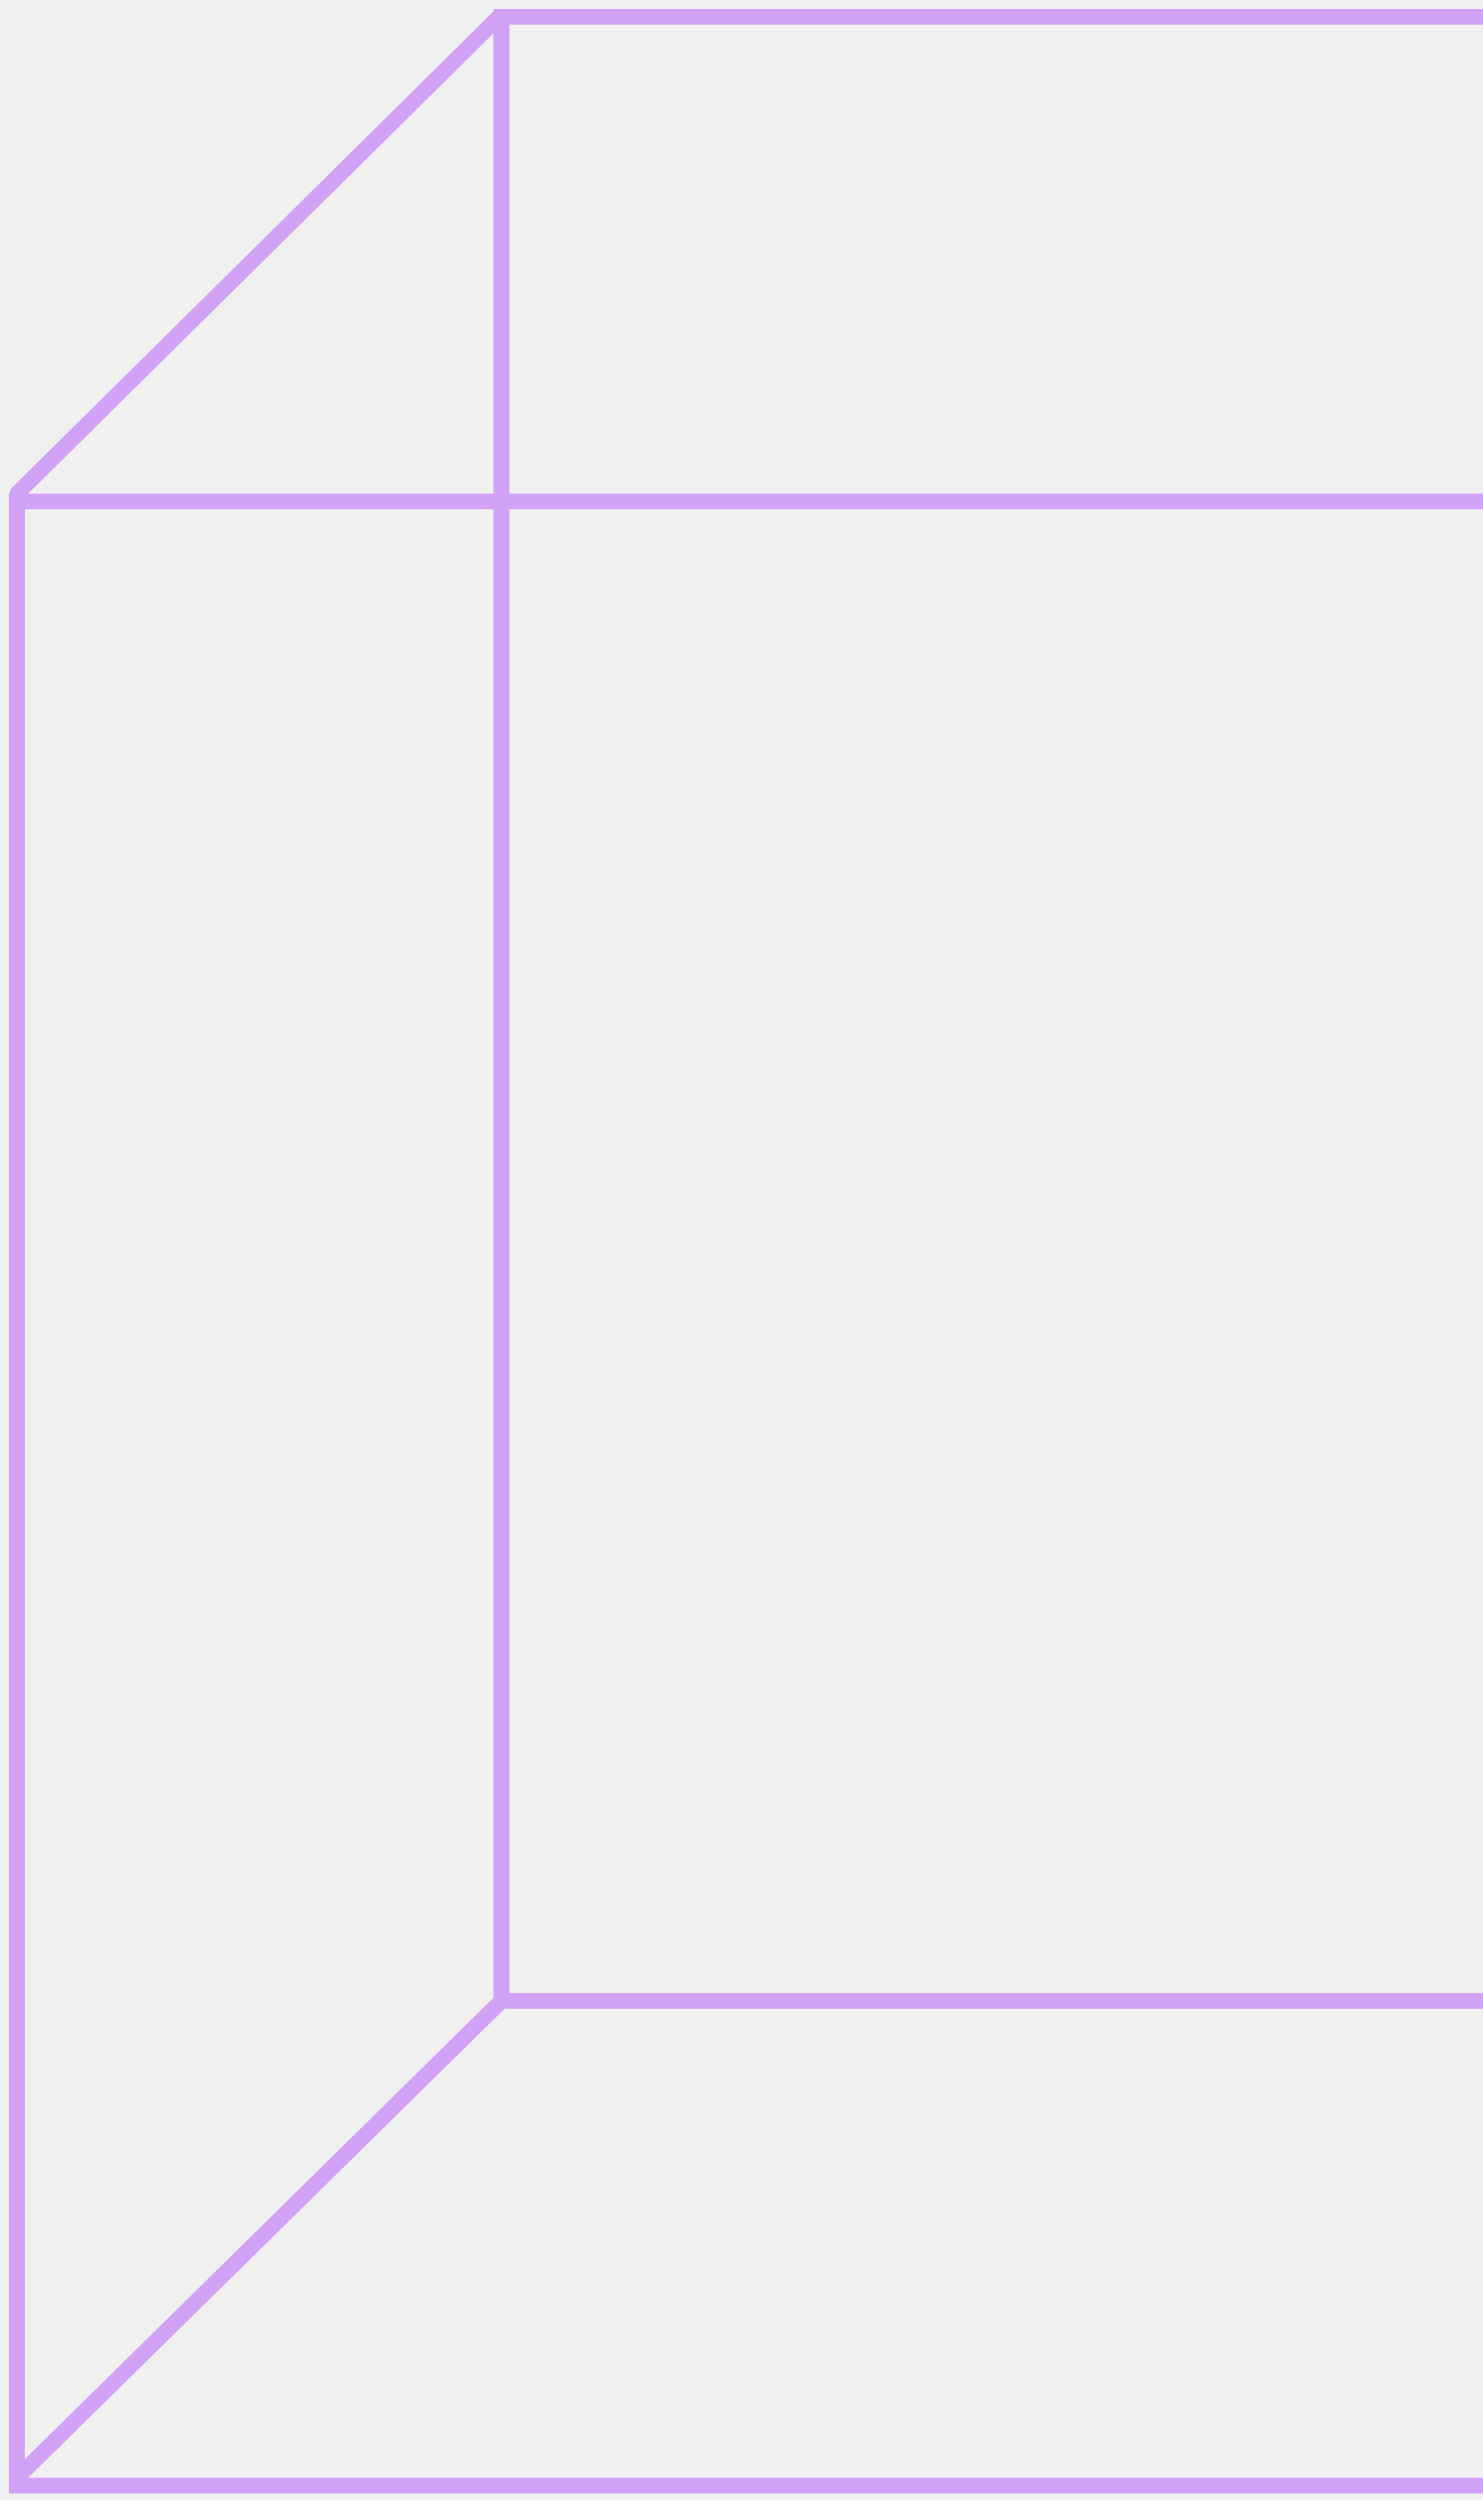
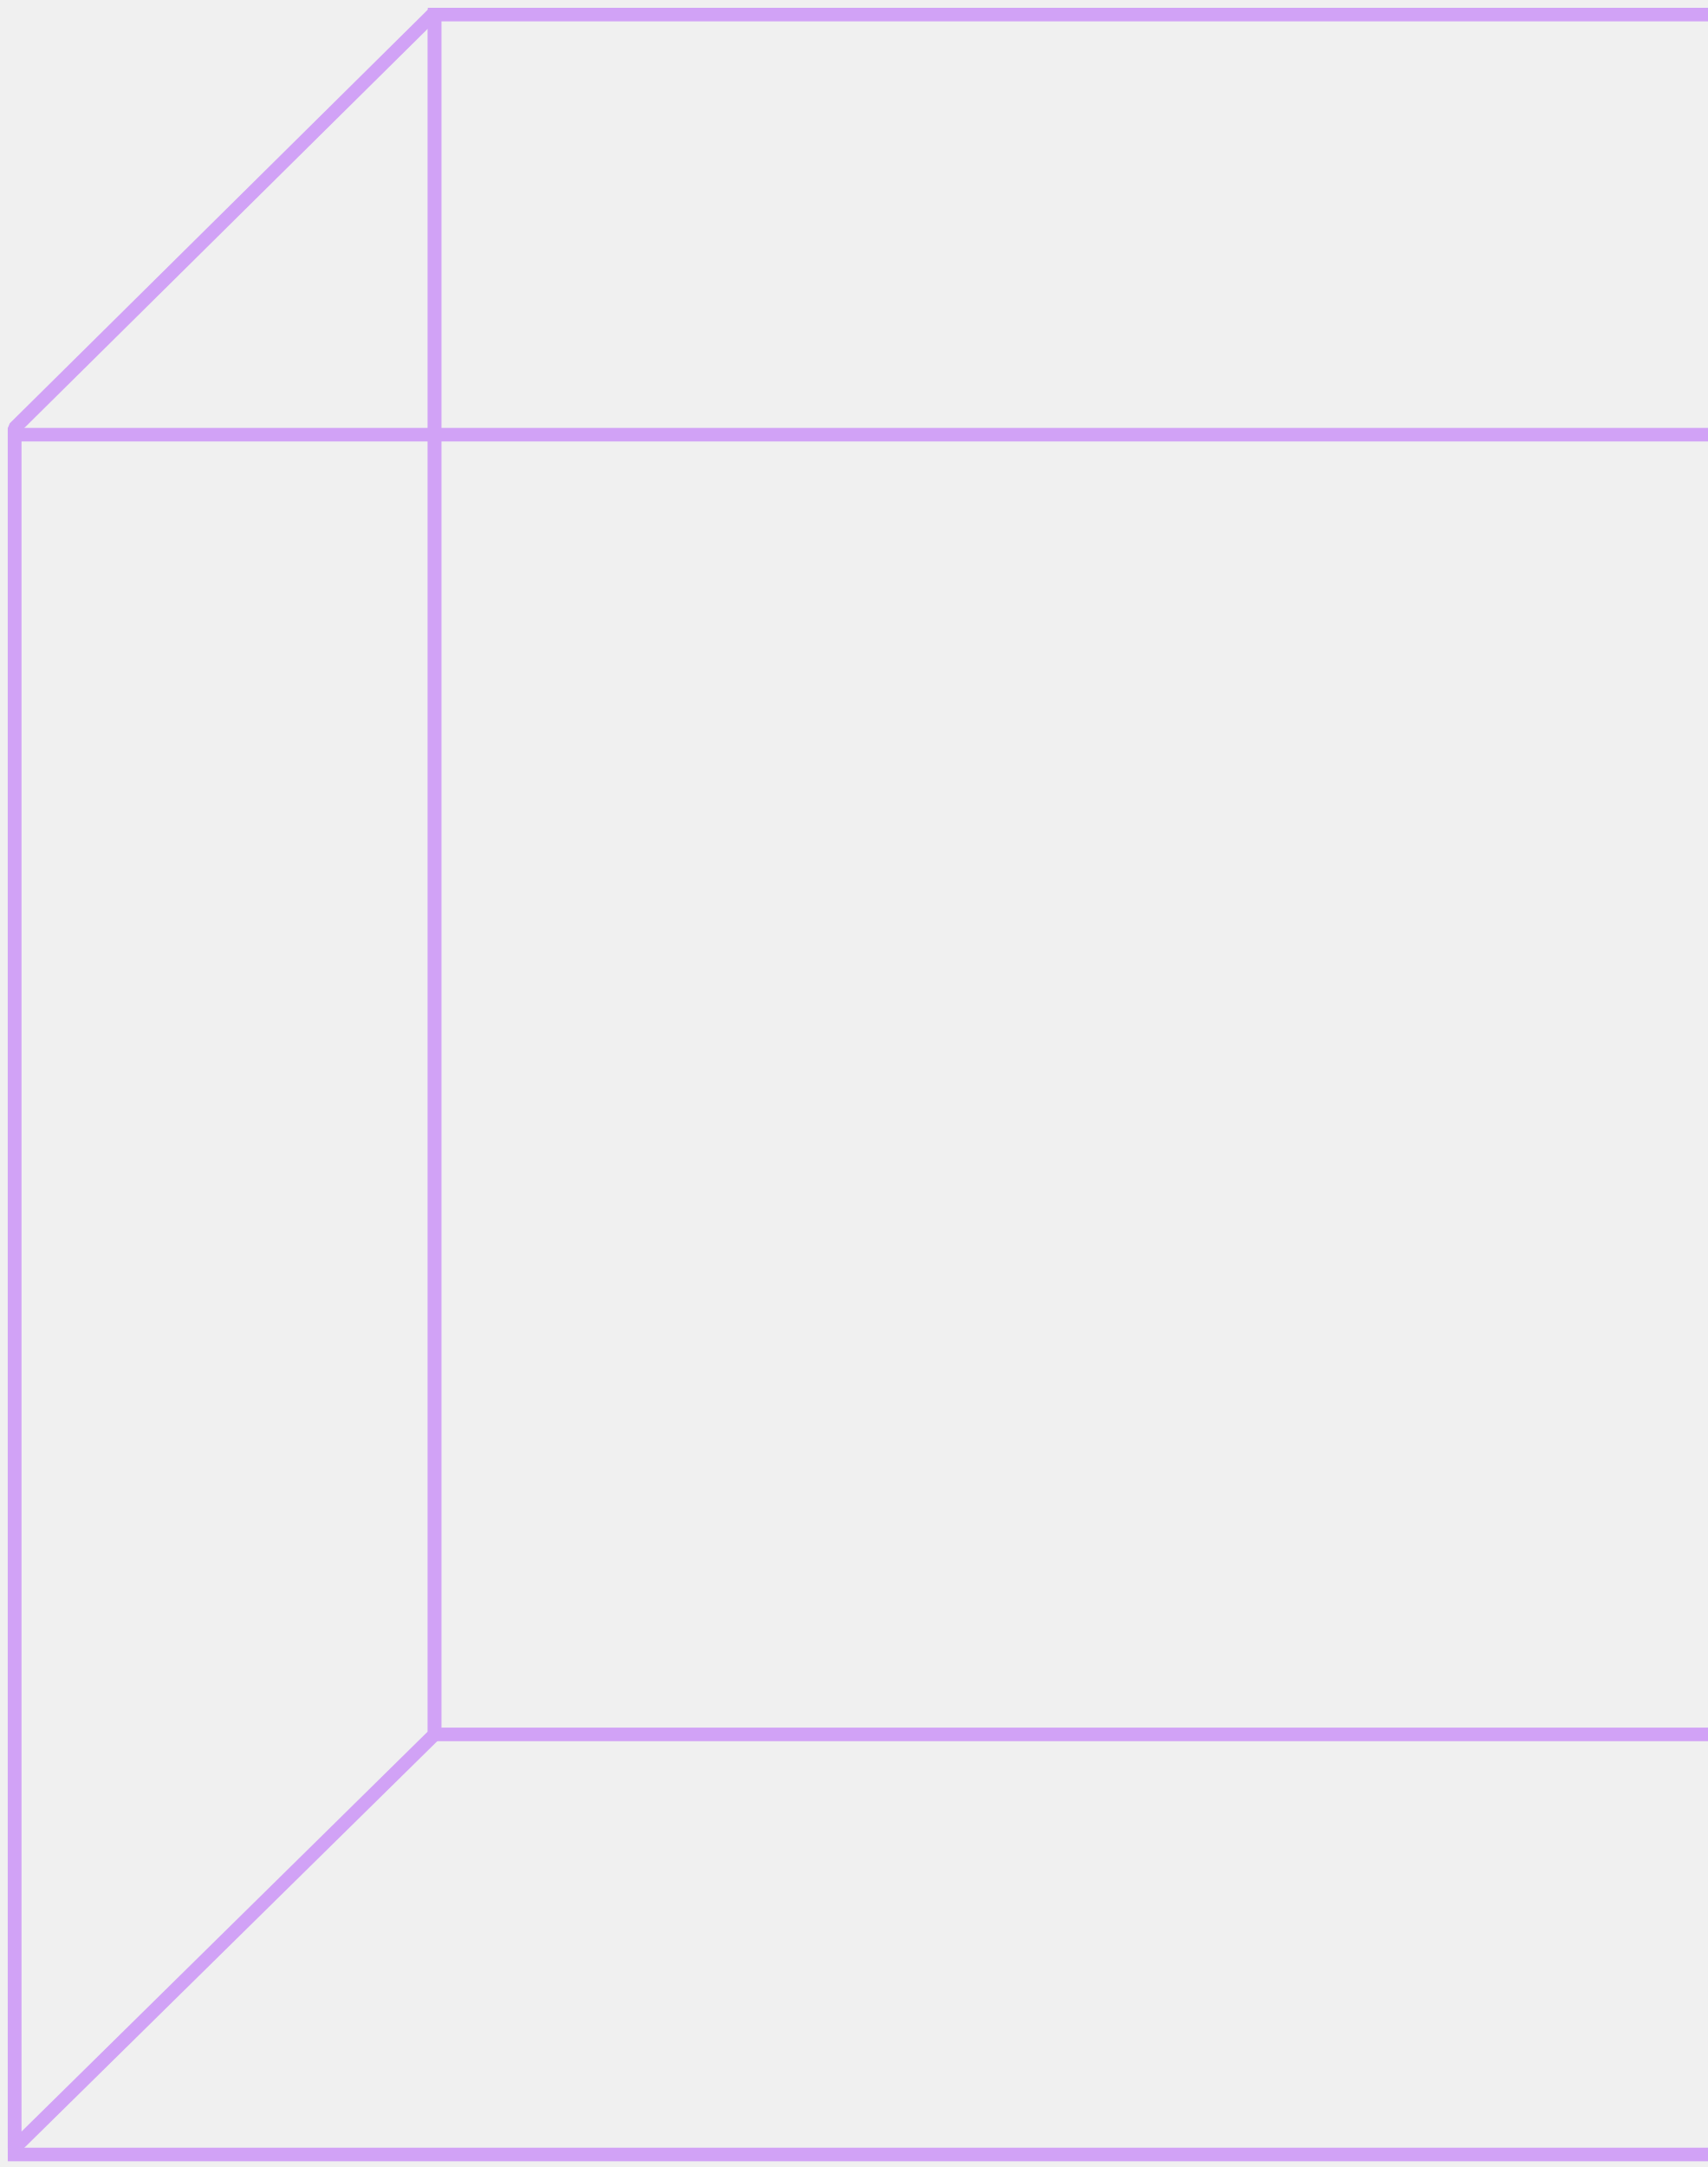
- <svg xmlns="http://www.w3.org/2000/svg" width="118" height="199" viewBox="0 0 118 199" fill="none">
-   <g clip-path="url(#clip0_1273_9848)">
-     <g opacity="0.4">
-       <path d="M197.852 159.273V1.339L39.918 1.339V159.273H197.852Z" stroke="#A22CFF" stroke-width="1.244" />
-       <path d="M159.27 197.851V39.917L1.336 39.917V197.851H159.27Z" stroke="#A22CFF" stroke-width="1.244" />
-       <path d="M39.915 1.15L39.915 159.271L1.336 197.248V39.314L39.915 1.15Z" stroke="#A22CFF" stroke-width="1.244" stroke-linejoin="bevel" />
-     </g>
+ <svg xmlns="http://www.w3.org/2000/svg" width="279" height="354" viewBox="0 0 279 354" fill="none">
+   <g opacity="0.4">
+     <path d="M351.957 283.33V2.382L71.009 2.382V283.33H351.957Z" stroke="#A22CFF" stroke-width="2.212" />
+     <path d="M283.324 351.956V71.008L2.376 71.008V351.956H283.324Z" stroke="#A22CFF" stroke-width="2.212" />
+     <path d="M71.005 2.045L71.004 283.327L2.376 350.883V69.936L71.005 2.045Z" stroke="#A22CFF" stroke-width="2.212" stroke-linejoin="bevel" />
  </g>
-   <defs>
-     <clipPath id="clip0_1273_9848">
-       <rect width="199" height="199" fill="white" />
-     </clipPath>
-   </defs>
</svg>
